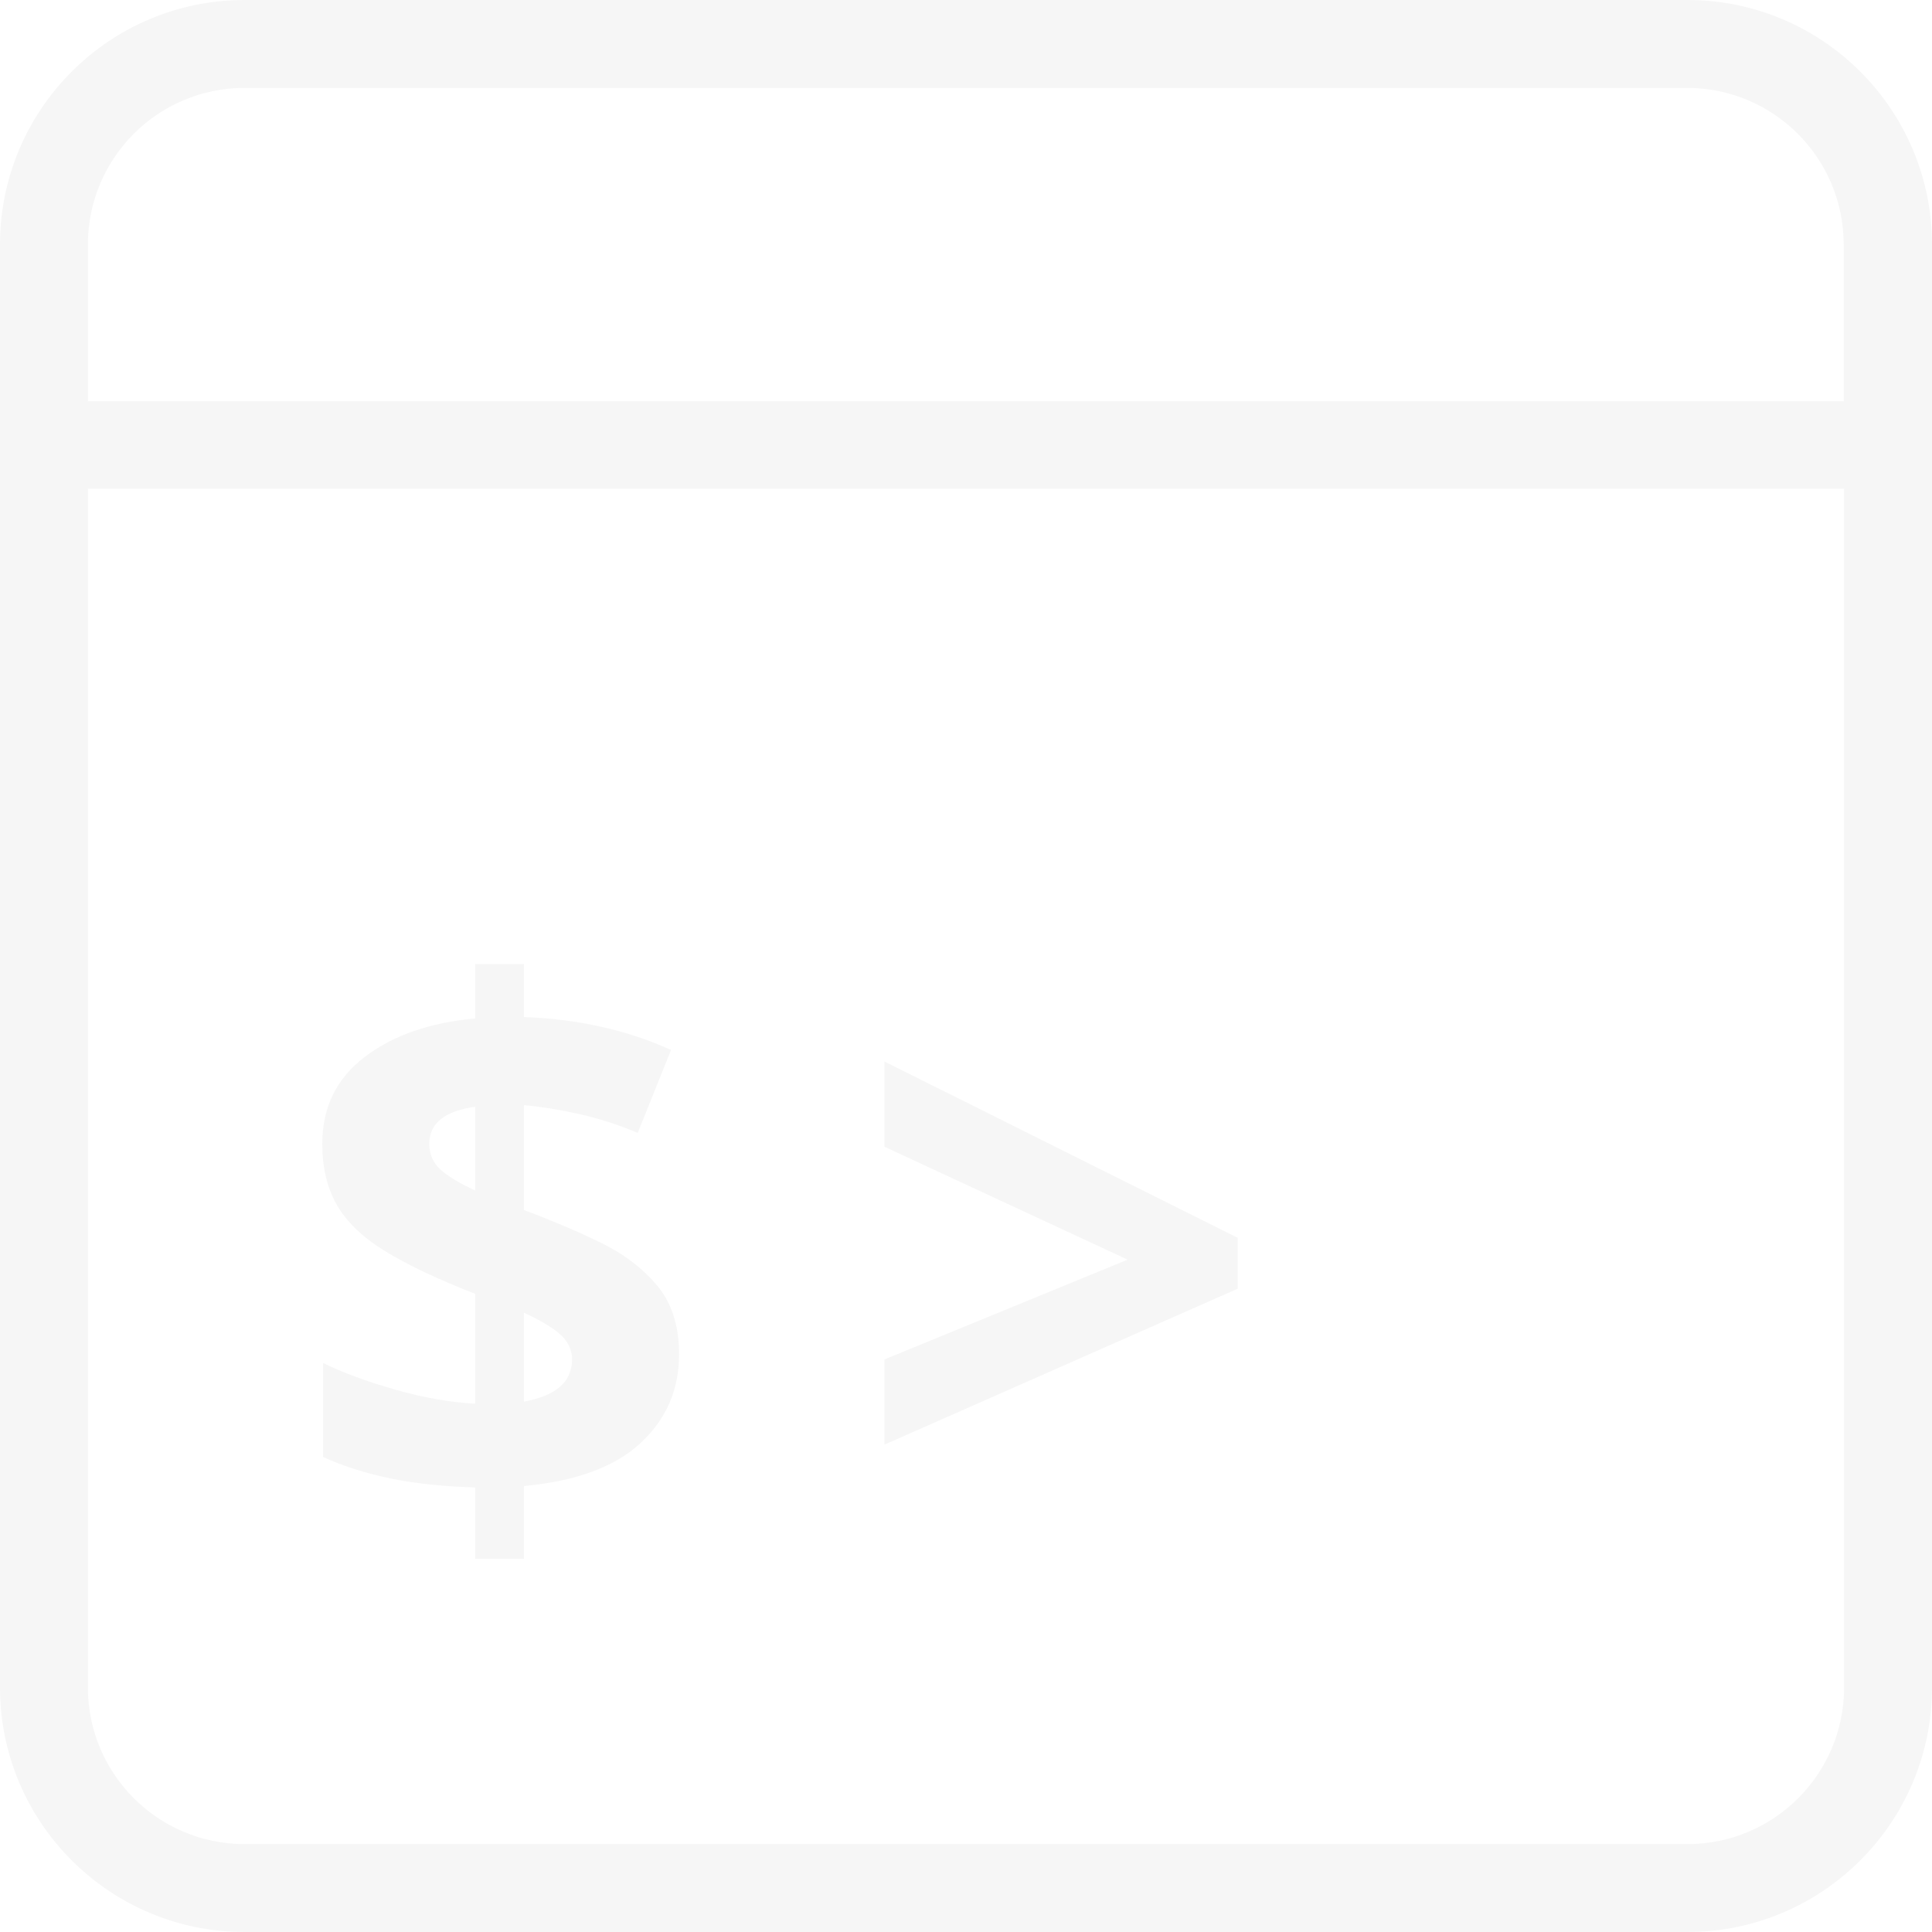
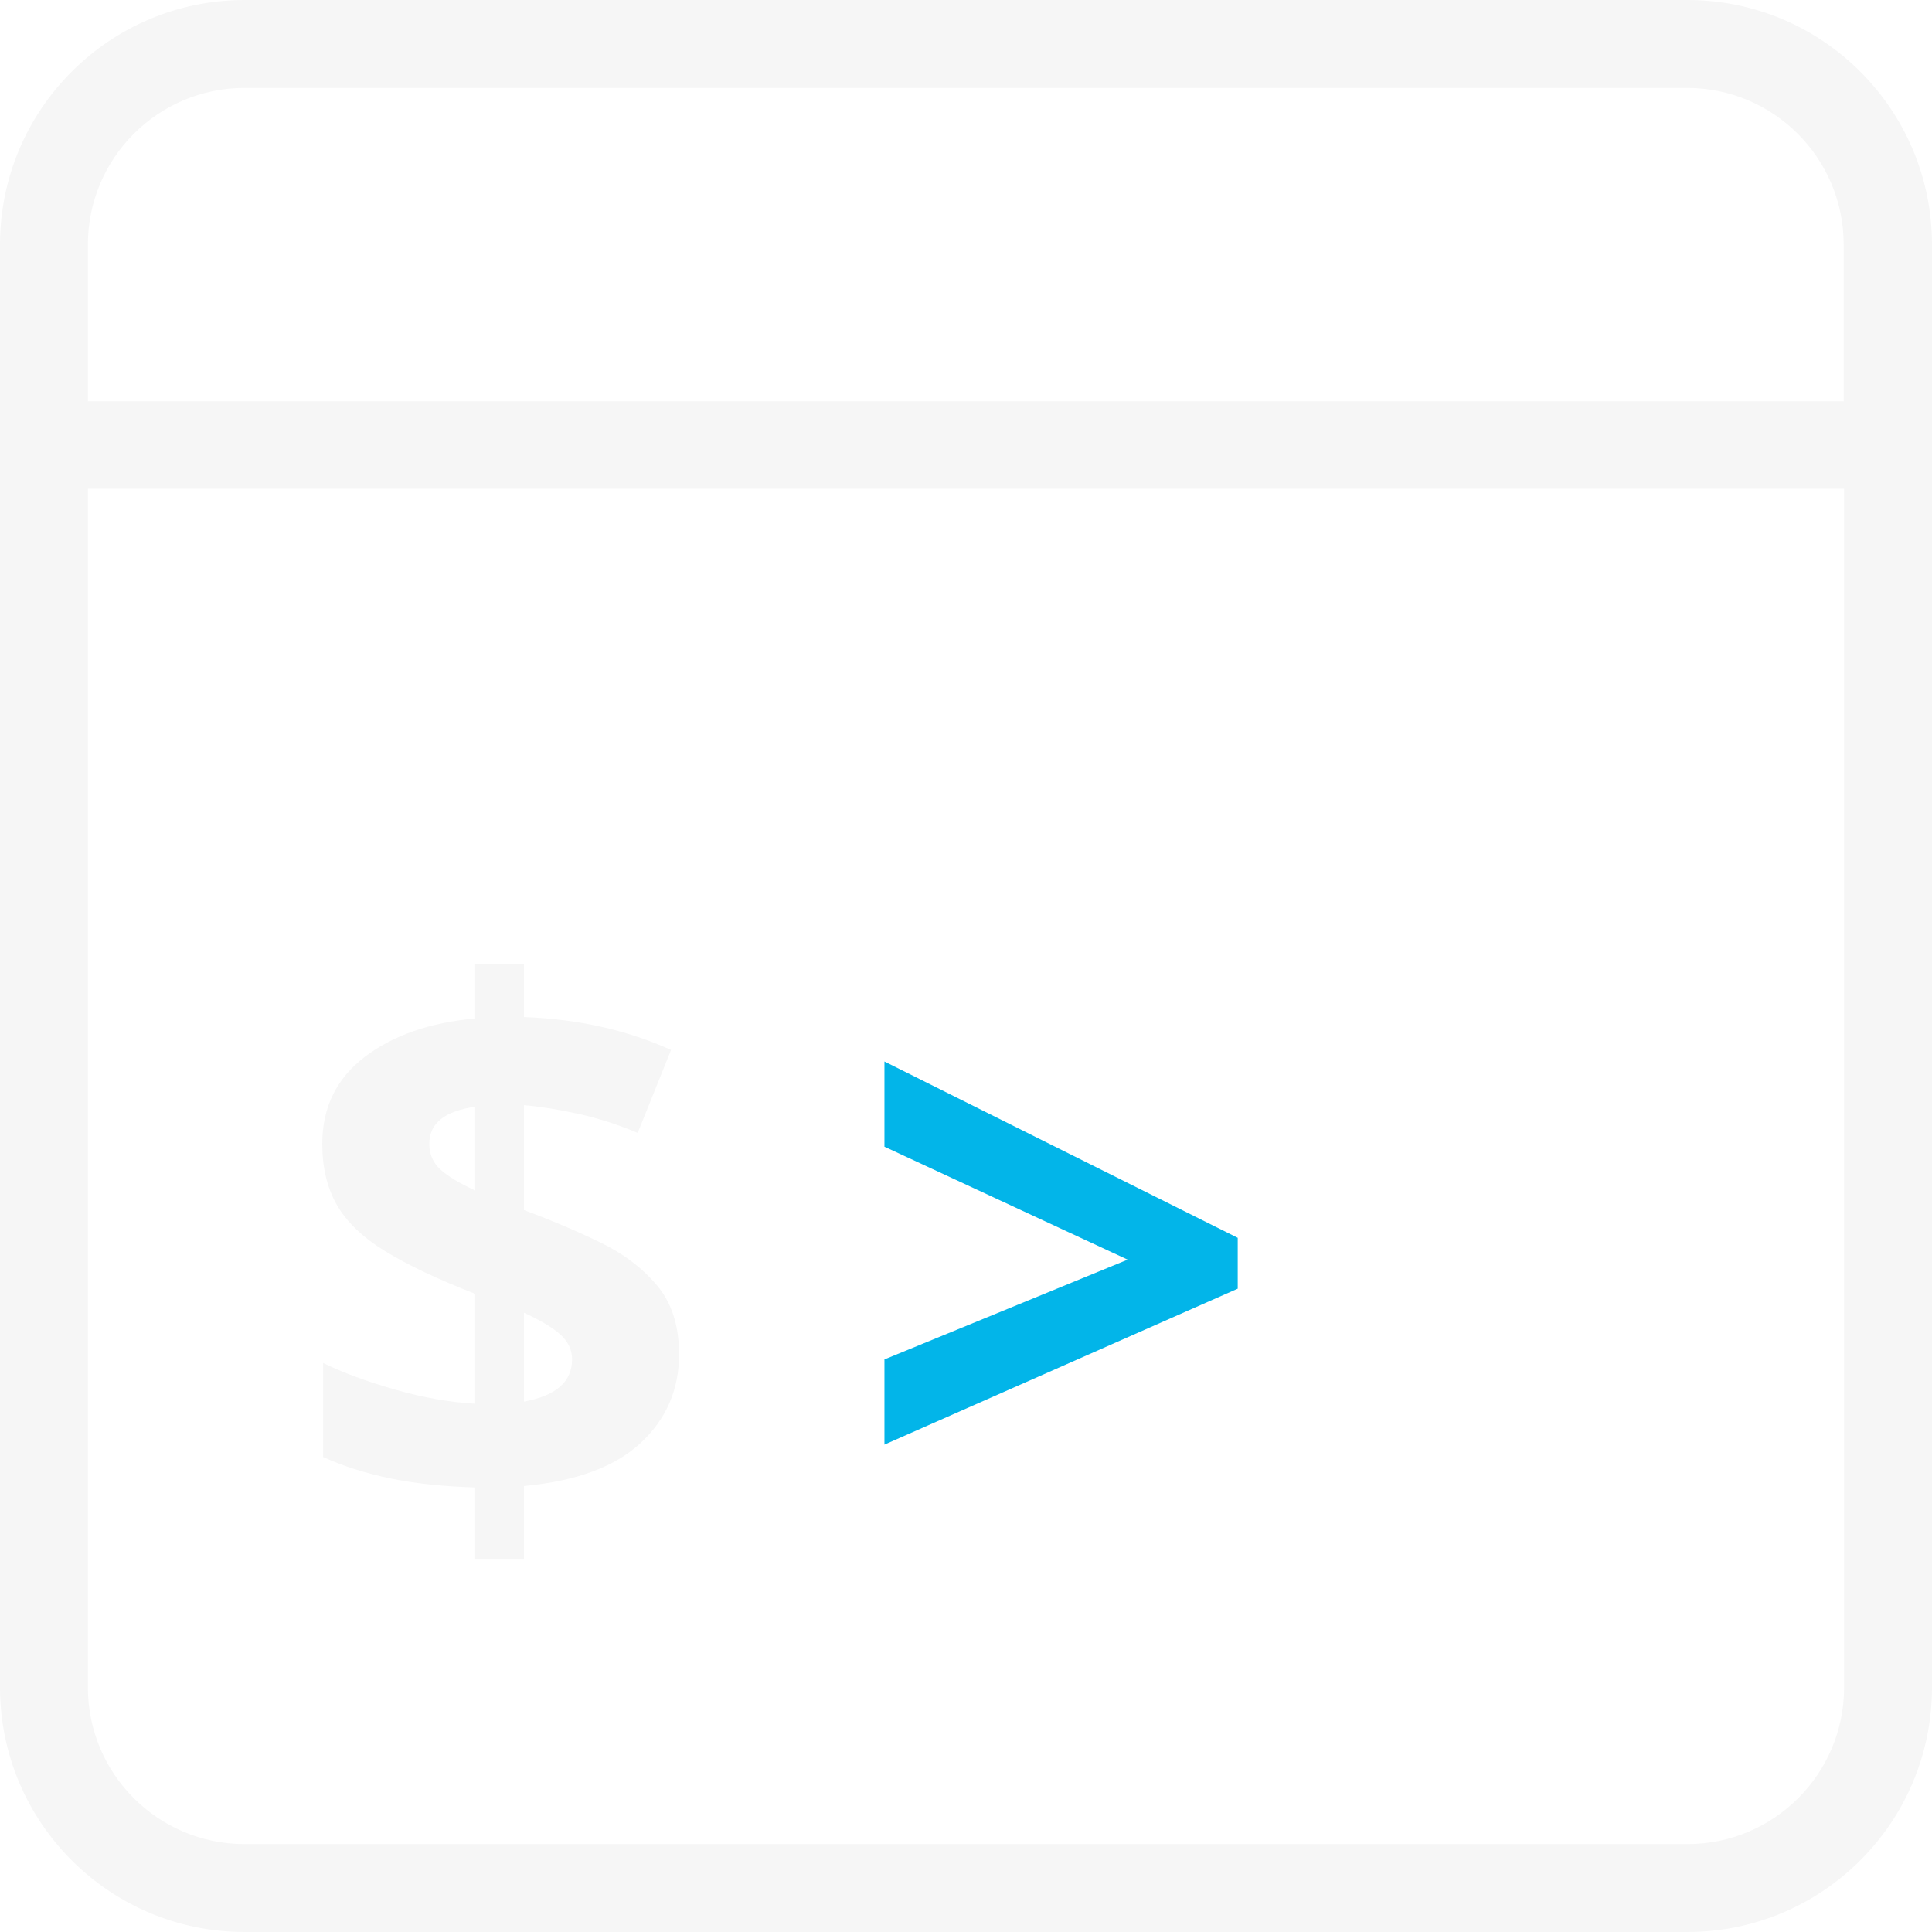
<svg xmlns="http://www.w3.org/2000/svg" id="Layer_1" data-name="Layer 1" viewBox="0 0 188.16 188.16" version="1.1">
  <defs id="defs4">
    <style id="style2">.cls-1,.cls-2{fill:#ac55ff;}.cls-2{font-size:70.92px;font-family:HelveticaRounded-Bold, Helvetica Rounded;font-weight:700;}.cls-3{letter-spacing:0.16em;}</style>
  </defs>
  <path class="cls-1" d="M326.28,162.29H185.72a23.43,23.43,0,0,0-23.43,23.43V326.28a23.43,23.43,0,0,0,23.43,23.43H326.28a23.43,23.43,0,0,0,23.43-23.43V185.72A23.43,23.43,0,0,0,326.28,162.29ZM185.72,170.1H326.28a15.63,15.63,0,0,1,15.62,15.62v15.62H170.1V185.72A15.63,15.63,0,0,1,185.72,170.1ZM326.28,341.9H185.72a15.63,15.63,0,0,1-15.62-15.62V209.15H341.9V326.28A15.63,15.63,0,0,1,326.28,341.9Z" transform="translate(-161.92 -161.92)" id="path8" style="fill:#f6f6f6;fill-opacity:1" />
  <path class="cls-1" d="M326.28,350.08H185.72a23.83,23.83,0,0,1-23.8-23.8V185.72a23.83,23.83,0,0,1,23.8-23.8H326.28a23.83,23.83,0,0,1,23.8,23.8V326.28A23.83,23.83,0,0,1,326.28,350.08ZM185.72,162.67a23.08,23.08,0,0,0-23.05,23.05V326.28a23.08,23.08,0,0,0,23.05,23.05H326.28a23.08,23.08,0,0,0,23.05-23.05V185.72a23.08,23.08,0,0,0-23.05-23.05Zm140.56,179.6H185.72a16,16,0,0,1-16-16V208.77H342.27V326.28A16,16,0,0,1,326.28,342.27ZM170.48,209.52V326.28a15.26,15.26,0,0,0,15.24,15.24H326.28a15.26,15.26,0,0,0,15.24-15.24V209.52Zm171.79-7.81H169.73v-16a16,16,0,0,1,16-16H326.28a16,16,0,0,1,16,16ZM170.48,201h171V185.72a15.26,15.26,0,0,0-15.24-15.24H185.72a15.26,15.26,0,0,0-15.24,15.24Z" transform="translate(-161.92 -161.92)" id="path10" style="fill:#f6f6f6;fill-opacity:1" />
  <text class="cls-2" transform="translate(28.34 147.71)" id="text16" style="fill:#f6f6f6;fill-opacity:1">
    <tspan class="cls-3" id="tspan12" style="fill:#f6f6f6;fill-opacity:1">$</tspan>
-     <tspan x="54.75" y="0" id="tspan14" style="fill:#f6f6f6;fill-opacity:1">&gt;</tspan>
+     <tspan x="54.75" y="0" id="tspan14" style="fill:#02b5e9;fill-opacity:1">&gt;</tspan>
  </text>
</svg>
